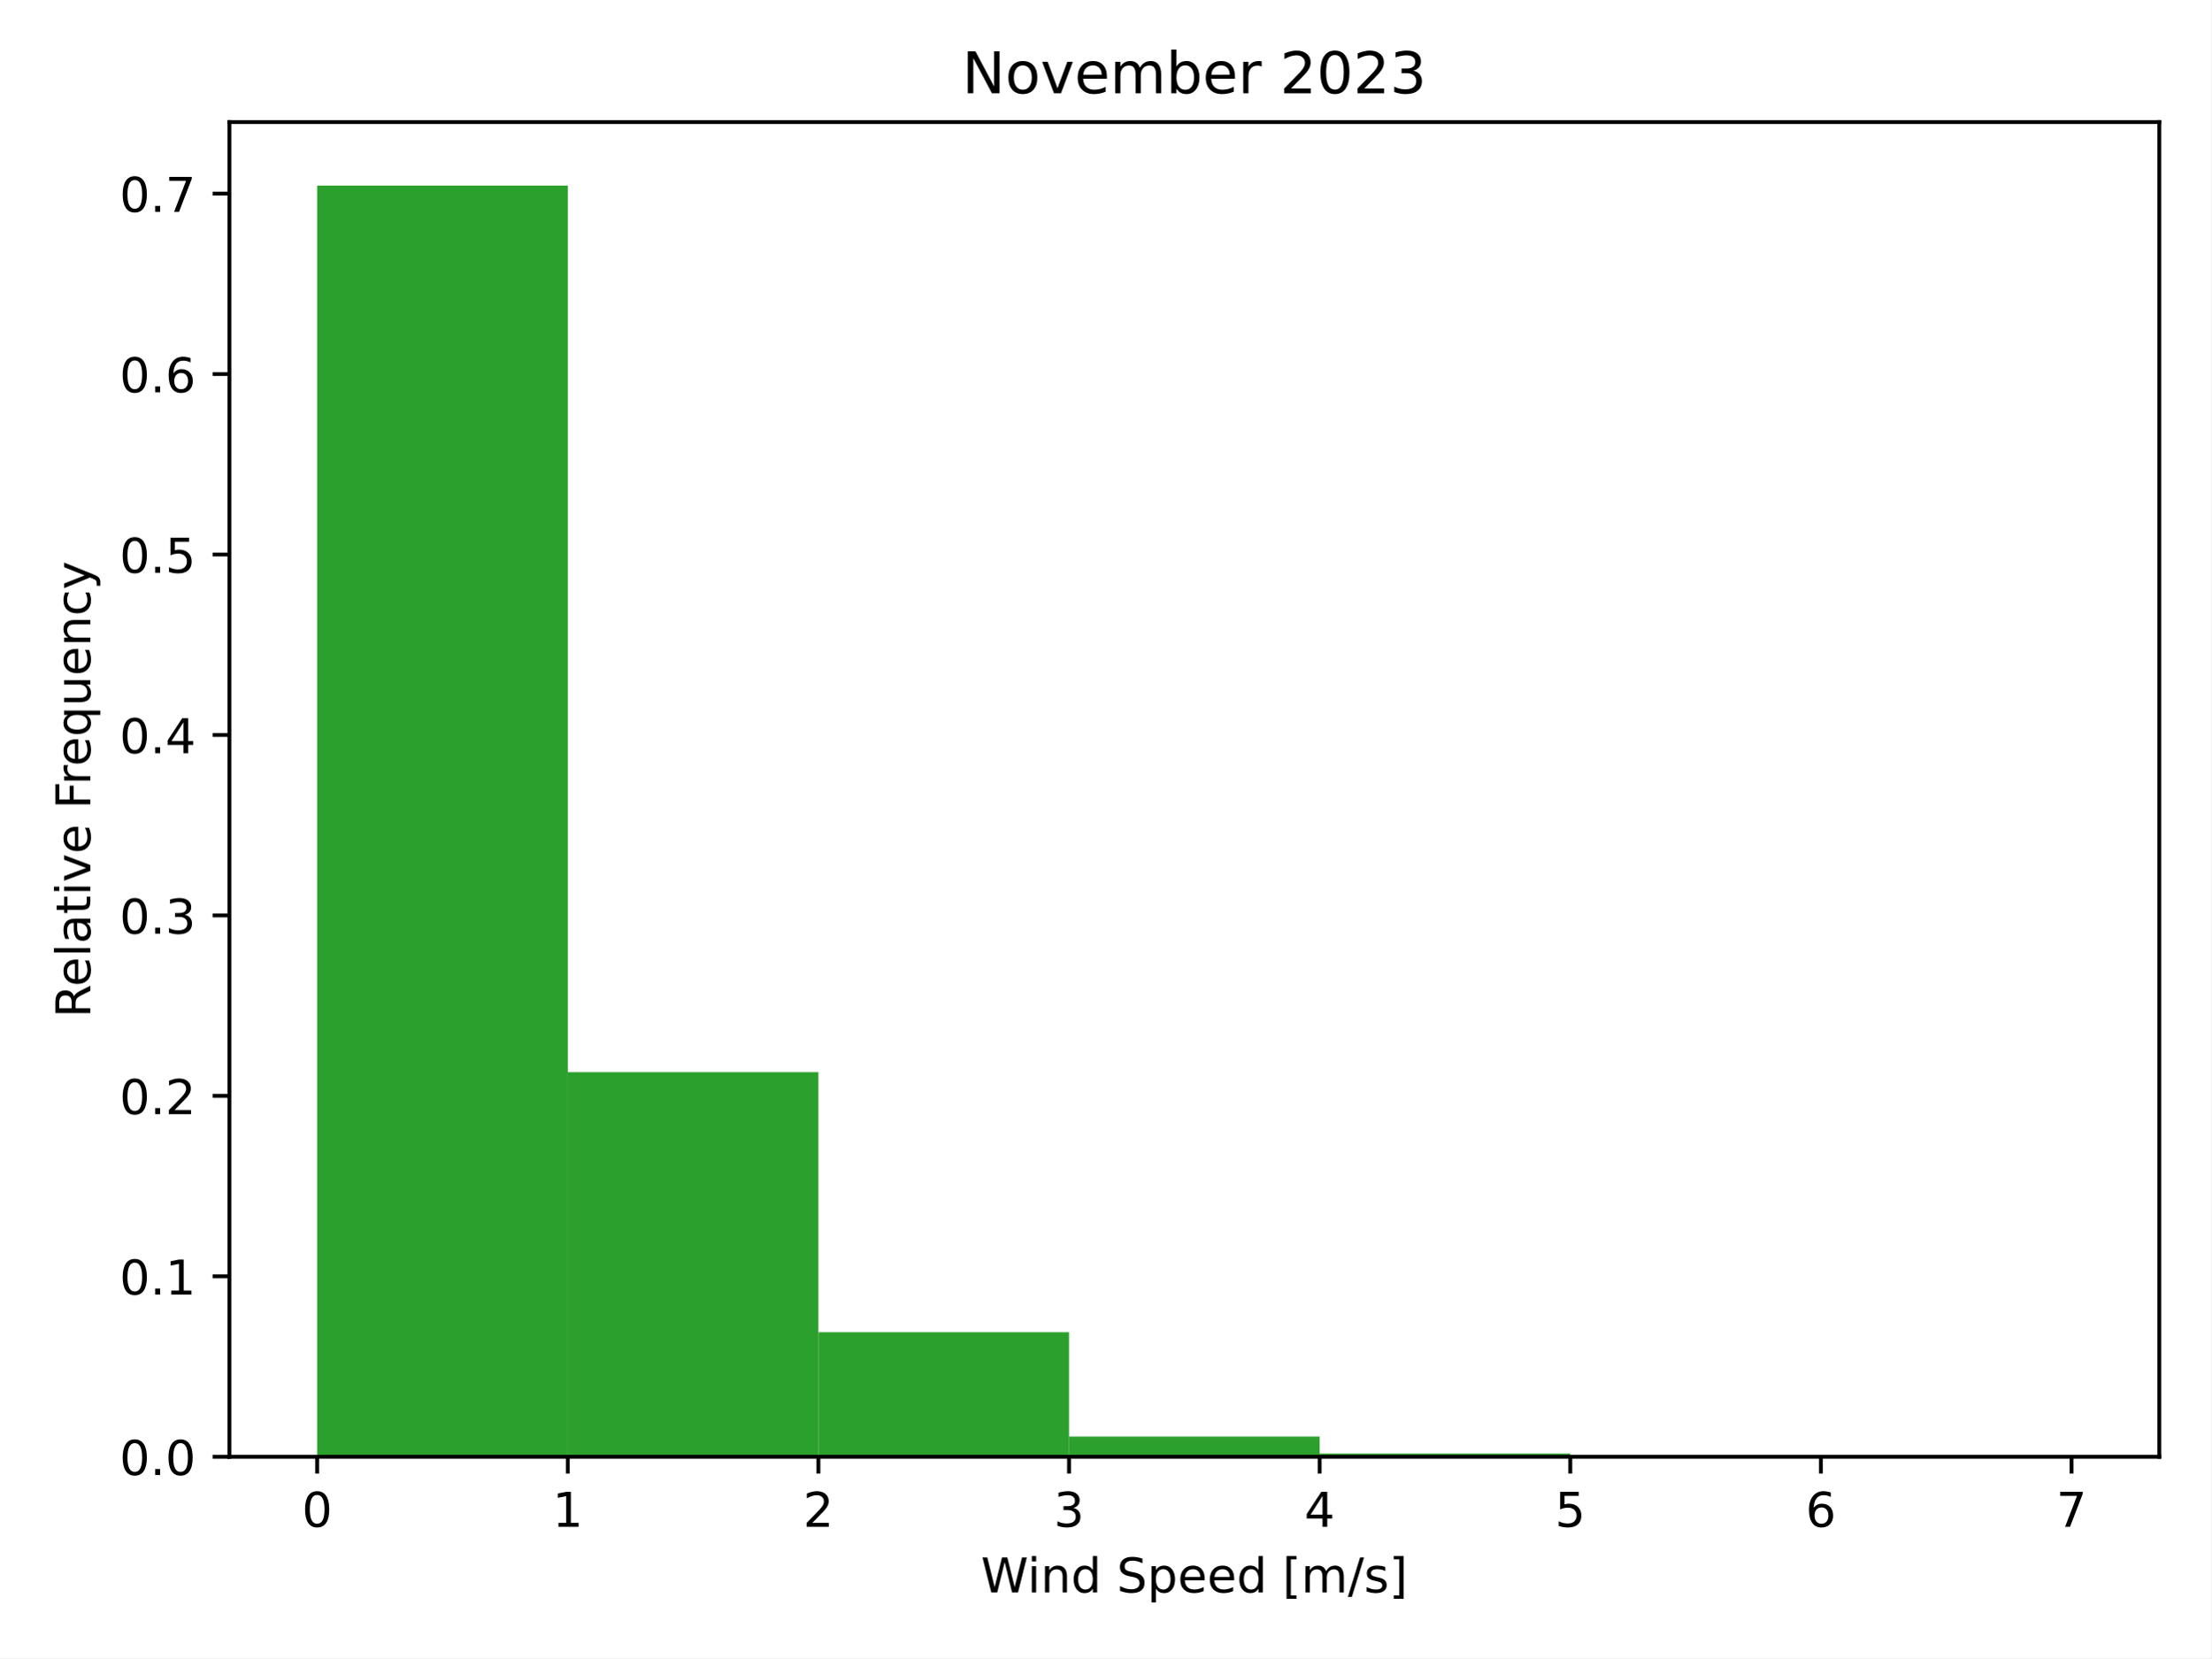
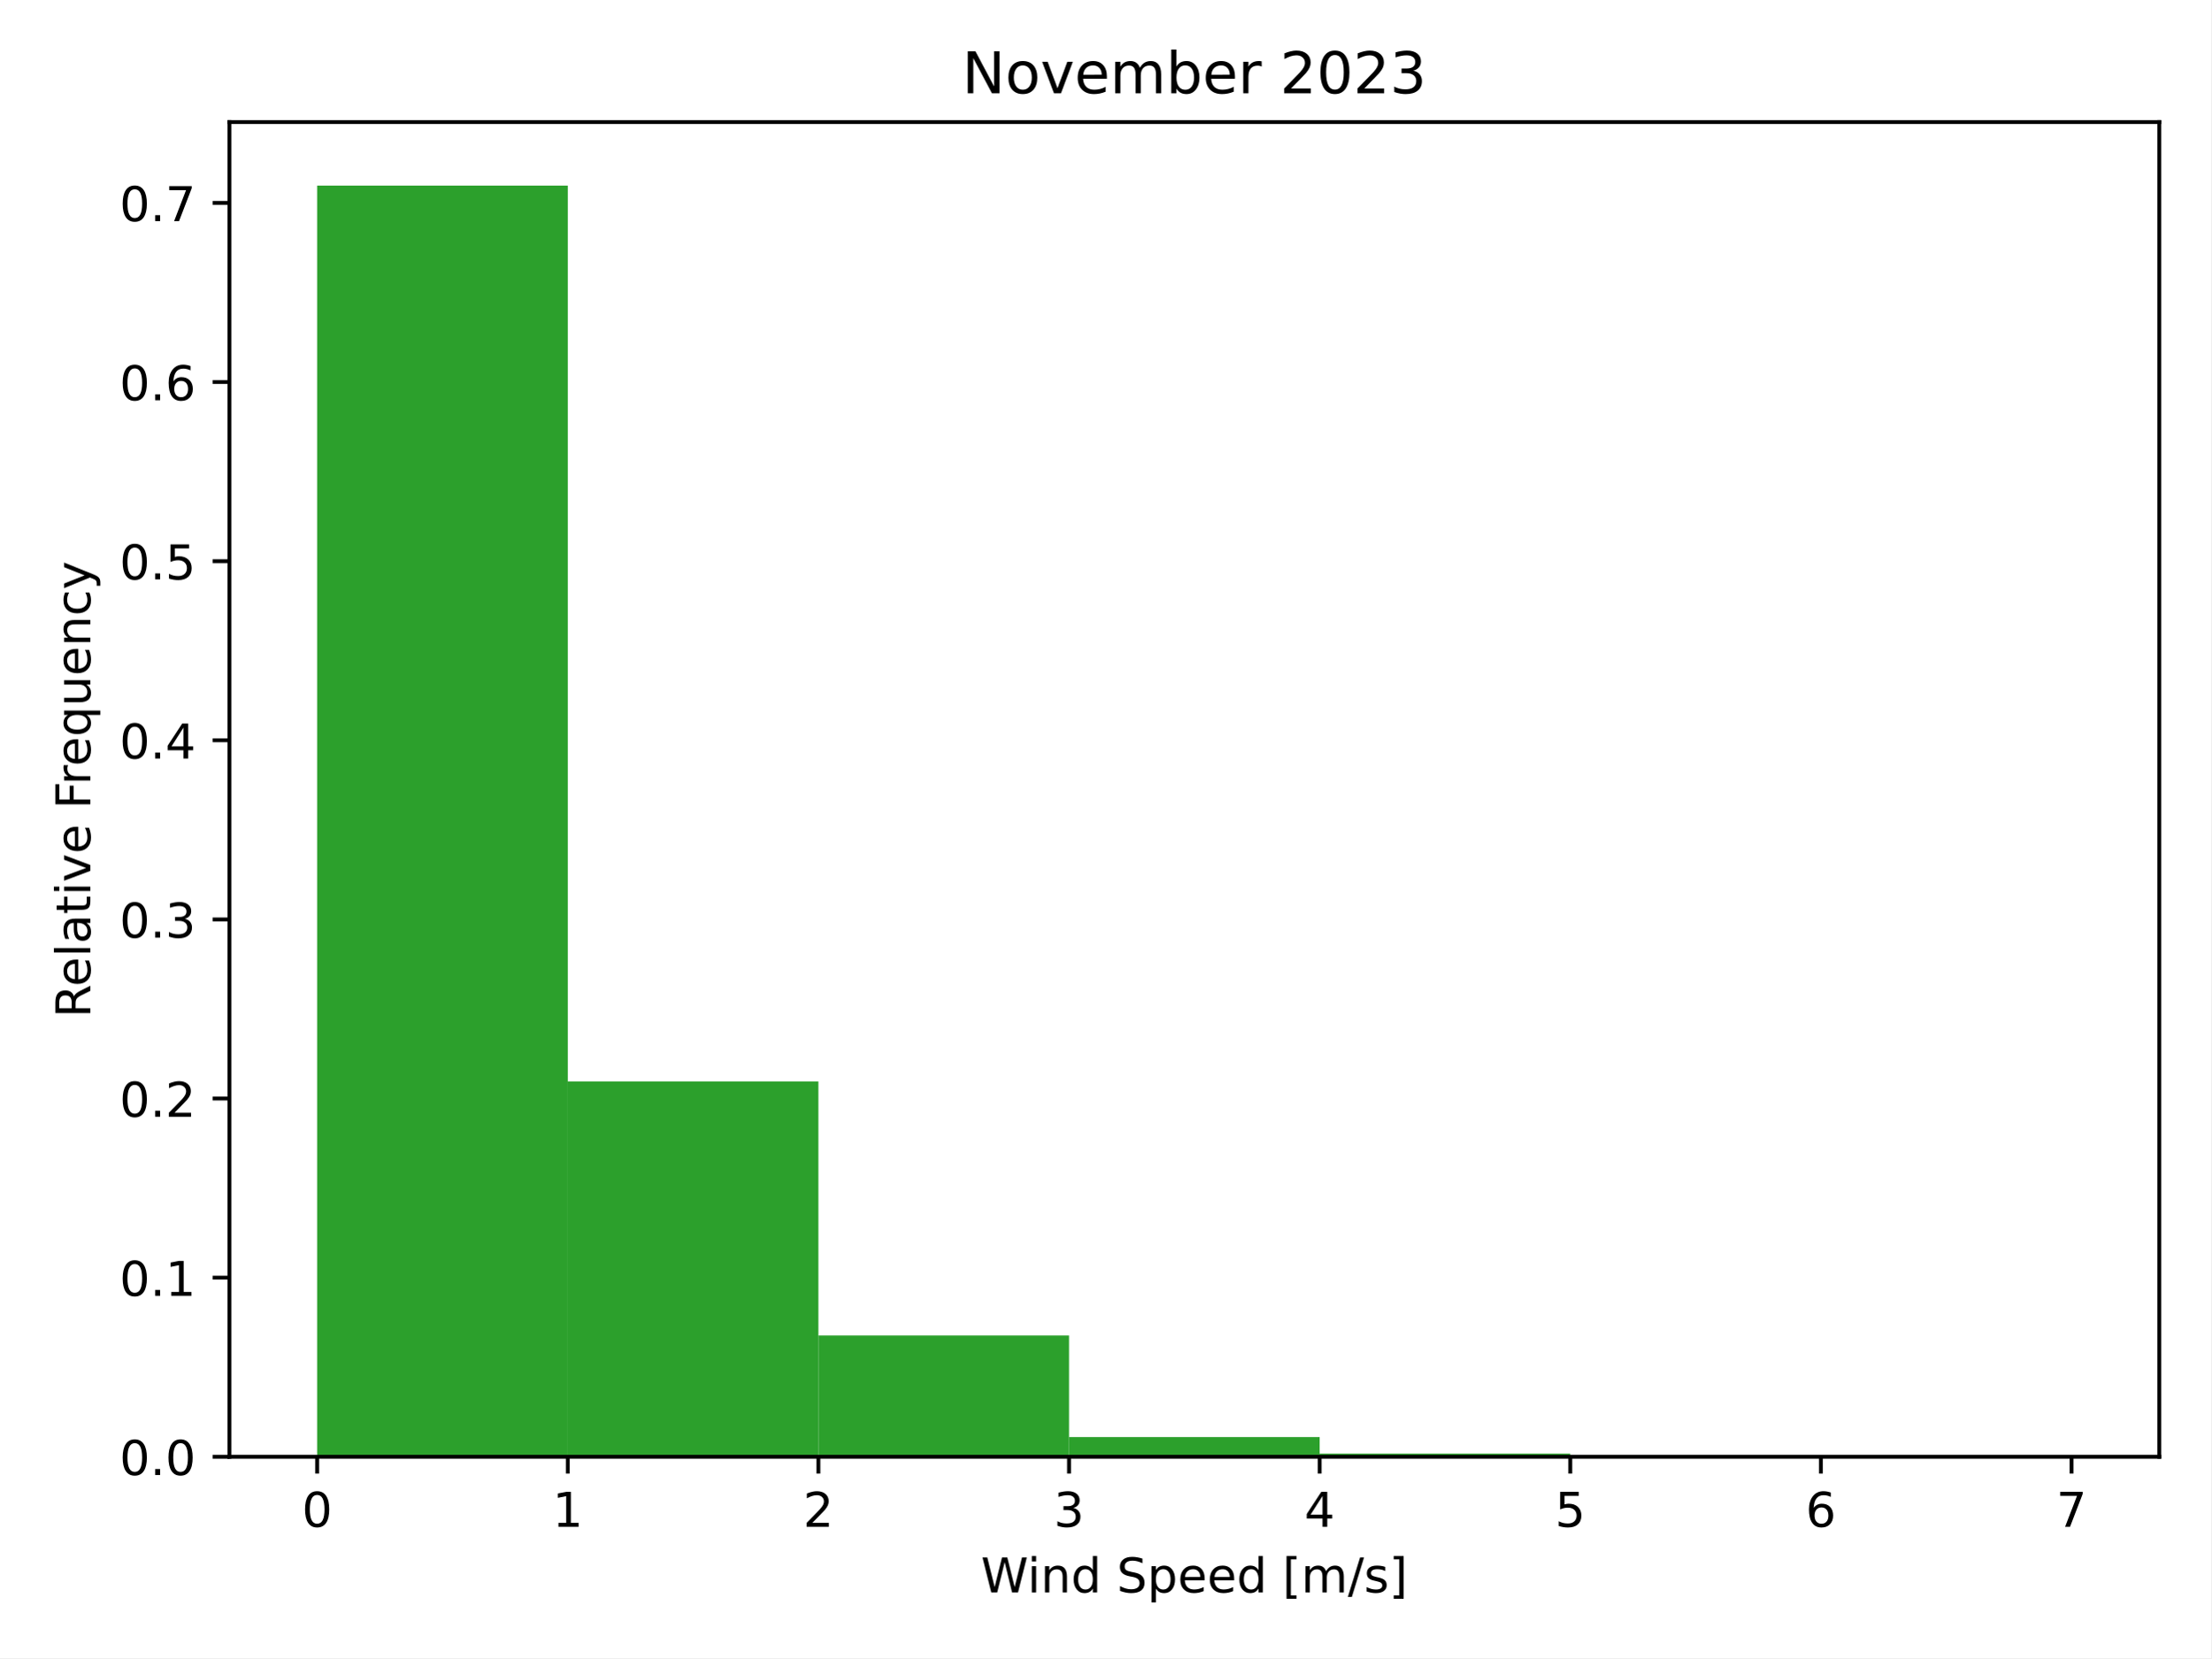
<svg xmlns="http://www.w3.org/2000/svg" xmlns:xlink="http://www.w3.org/1999/xlink" width="460.8pt" height="345.6pt" viewBox="0 0 460.8 345.6" version="1.1">
  <defs>
    <style type="text/css">*{stroke-linejoin: round; stroke-linecap: butt}</style>
  </defs>
  <g id="figure_1">
    <g id="patch_1">
      <path d="M 0 345.6  L 460.8 345.6  L 460.8 0  L 0 0  z " style="fill: #ffffff" />
    </g>
    <g id="axes_1">
      <g id="patch_2">
        <path d="M 47.81 303.64  L 450 303.64  L 450 25.44  L 47.81 25.44  z " style="fill: #ffffff" />
      </g>
      <g id="patch_3">
-         <path d="M 66.091 303.64  L 118.324 303.64  L 118.324 38.688  L 66.091 38.688  z " clip-path="url(#p8432eba2e1)" style="fill: #2ca02c" />
+         <path d="M 66.091 303.64  L 118.324 303.64  L 118.324 38.688  L 66.091 38.688  z " clip-path="url(#pb46b686e46)" style="fill: #2ca02c" />
      </g>
      <g id="patch_4">
-         <path d="M 118.324 303.64  L 170.556 303.64  L 170.556 223.466  L 118.324 223.466  z " clip-path="url(#p8432eba2e1)" style="fill: #2ca02c" />
+         <path d="M 118.324 303.64  L 170.556 303.64  L 170.556 225.406  L 118.324 225.406  z " clip-path="url(#pb46b686e46)" style="fill: #2ca02c" />
      </g>
      <g id="patch_5">
-         <path d="M 170.556 303.64  L 222.789 303.64  L 222.789 277.666  L 170.556 277.666  z " clip-path="url(#p8432eba2e1)" style="fill: #2ca02c" />
+         <path d="M 170.556 303.64  L 222.789 303.64  L 222.789 278.36  L 170.556 278.36  z " clip-path="url(#pb46b686e46)" style="fill: #2ca02c" />
      </g>
      <g id="patch_6">
-         <path d="M 222.789 303.64  L 275.021 303.64  L 275.021 299.424  L 222.789 299.424  z " clip-path="url(#p8432eba2e1)" style="fill: #2ca02c" />
+         <path d="M 222.789 303.64  L 275.021 303.64  L 275.021 299.537  L 222.789 299.537  z " clip-path="url(#pb46b686e46)" style="fill: #2ca02c" />
      </g>
      <g id="patch_7">
-         <path d="M 275.021 303.64  L 327.254 303.64  L 327.254 302.959  L 275.021 302.959  z " clip-path="url(#p8432eba2e1)" style="fill: #2ca02c" />
+         <path d="M 275.021 303.64  L 327.254 303.64  L 327.254 302.977  L 275.021 302.977  z " clip-path="url(#pb46b686e46)" style="fill: #2ca02c" />
      </g>
      <g id="patch_8">
-         <path d="M 327.254 303.64  L 379.486 303.64  L 379.486 303.535  L 327.254 303.535  z " clip-path="url(#p8432eba2e1)" style="fill: #2ca02c" />
+         <path d="M 327.254 303.64  L 379.486 303.64  L 379.486 303.538  L 327.254 303.538  z " clip-path="url(#pb46b686e46)" style="fill: #2ca02c" />
      </g>
      <g id="patch_9">
-         <path d="M 379.486 303.64  L 431.719 303.64  L 431.719 303.614  L 379.486 303.614  z " clip-path="url(#p8432eba2e1)" style="fill: #2ca02c" />
+         <path d="M 379.486 303.64  L 431.719 303.64  L 431.719 303.615  L 379.486 303.615  z " clip-path="url(#pb46b686e46)" style="fill: #2ca02c" />
      </g>
      <g id="matplotlib.axis_1">
        <g id="xtick_1">
          <g id="line2d_1">
            <defs>
-               <path id="m67c4fa2b8c" d="M 0 0  L 0 3.5  " style="stroke: #000000; stroke-width: 0.8" />
+               <path id="mfbb06b679e" d="M 0 0  L 0 3.5  " style="stroke: #000000; stroke-width: 0.8" />
            </defs>
            <g>
-               <use xlink:href="#m67c4fa2b8c" x="66.091" y="303.64" style="stroke: #000000; stroke-width: 0.8" />
+               <use xlink:href="#mfbb06b679e" x="66.091" y="303.64" style="stroke: #000000; stroke-width: 0.8" />
            </g>
          </g>
          <g id="text_1">
            <g transform="translate(62.91011 318.2384) scale(0.1 -0.1)">
              <defs>
                <path id="DejaVuSans-30" d="M 2034 4250  Q 1547 4250 1301 3770  Q 1056 3291 1056 2328  Q 1056 1369 1301 889  Q 1547 409 2034 409  Q 2525 409 2770 889  Q 3016 1369 3016 2328  Q 3016 3291 2770 3770  Q 2525 4250 2034 4250  z M 2034 4750  Q 2819 4750 3233 4129  Q 3647 3509 3647 2328  Q 3647 1150 3233 529  Q 2819 -91 2034 -91  Q 1250 -91 836 529  Q 422 1150 422 2328  Q 422 3509 836 4129  Q 1250 4750 2034 4750  z " transform="scale(0.015625)" />
              </defs>
              <use xlink:href="#DejaVuSans-30" />
            </g>
          </g>
        </g>
        <g id="xtick_2">
          <g id="line2d_2">
            <g>
-               <use xlink:href="#m67c4fa2b8c" x="118.324" y="303.64" style="stroke: #000000; stroke-width: 0.8" />
+               <use xlink:href="#mfbb06b679e" x="118.324" y="303.64" style="stroke: #000000; stroke-width: 0.8" />
            </g>
          </g>
          <g id="text_2">
            <g transform="translate(115.1426 318.2384) scale(0.1 -0.1)">
              <defs>
                <path id="DejaVuSans-31" d="M 794 531  L 1825 531  L 1825 4091  L 703 3866  L 703 4441  L 1819 4666  L 2450 4666  L 2450 531  L 3481 531  L 3481 0  L 794 0  L 794 531  z " transform="scale(0.015625)" />
              </defs>
              <use xlink:href="#DejaVuSans-31" />
            </g>
          </g>
        </g>
        <g id="xtick_3">
          <g id="line2d_3">
            <g>
-               <use xlink:href="#m67c4fa2b8c" x="170.556" y="303.64" style="stroke: #000000; stroke-width: 0.8" />
+               <use xlink:href="#mfbb06b679e" x="170.556" y="303.64" style="stroke: #000000; stroke-width: 0.8" />
            </g>
          </g>
          <g id="text_3">
            <g transform="translate(167.375 318.2384) scale(0.1 -0.1)">
              <defs>
                <path id="DejaVuSans-32" d="M 1228 531  L 3431 531  L 3431 0  L 469 0  L 469 531  Q 828 903 1448 1529  Q 2069 2156 2228 2338  Q 2531 2678 2651 2914  Q 2772 3150 2772 3378  Q 2772 3750 2511 3984  Q 2250 4219 1831 4219  Q 1534 4219 1204 4116  Q 875 4013 500 3803  L 500 4441  Q 881 4594 1212 4672  Q 1544 4750 1819 4750  Q 2544 4750 2975 4387  Q 3406 4025 3406 3419  Q 3406 3131 3298 2873  Q 3191 2616 2906 2266  Q 2828 2175 2409 1742  Q 1991 1309 1228 531  z " transform="scale(0.015625)" />
              </defs>
              <use xlink:href="#DejaVuSans-32" />
            </g>
          </g>
        </g>
        <g id="xtick_4">
          <g id="line2d_4">
            <g>
-               <use xlink:href="#m67c4fa2b8c" x="222.789" y="303.64" style="stroke: #000000; stroke-width: 0.8" />
+               <use xlink:href="#mfbb06b679e" x="222.789" y="303.64" style="stroke: #000000; stroke-width: 0.8" />
            </g>
          </g>
          <g id="text_4">
            <g transform="translate(219.6075 318.2384) scale(0.1 -0.1)">
              <defs>
                <path id="DejaVuSans-33" d="M 2597 2516  Q 3050 2419 3304 2112  Q 3559 1806 3559 1356  Q 3559 666 3084 287  Q 2609 -91 1734 -91  Q 1441 -91 1130 -33  Q 819 25 488 141  L 488 750  Q 750 597 1062 519  Q 1375 441 1716 441  Q 2309 441 2620 675  Q 2931 909 2931 1356  Q 2931 1769 2642 2001  Q 2353 2234 1838 2234  L 1294 2234  L 1294 2753  L 1863 2753  Q 2328 2753 2575 2939  Q 2822 3125 2822 3475  Q 2822 3834 2567 4026  Q 2313 4219 1838 4219  Q 1578 4219 1281 4162  Q 984 4106 628 3988  L 628 4550  Q 988 4650 1302 4700  Q 1616 4750 1894 4750  Q 2613 4750 3031 4423  Q 3450 4097 3450 3541  Q 3450 3153 3228 2886  Q 3006 2619 2597 2516  z " transform="scale(0.015625)" />
              </defs>
              <use xlink:href="#DejaVuSans-33" />
            </g>
          </g>
        </g>
        <g id="xtick_5">
          <g id="line2d_5">
            <g>
-               <use xlink:href="#m67c4fa2b8c" x="275.021" y="303.64" style="stroke: #000000; stroke-width: 0.8" />
+               <use xlink:href="#mfbb06b679e" x="275.021" y="303.64" style="stroke: #000000; stroke-width: 0.8" />
            </g>
          </g>
          <g id="text_5">
            <g transform="translate(271.84 318.2384) scale(0.1 -0.1)">
              <defs>
                <path id="DejaVuSans-34" d="M 2419 4116  L 825 1625  L 2419 1625  L 2419 4116  z M 2253 4666  L 3047 4666  L 3047 1625  L 3713 1625  L 3713 1100  L 3047 1100  L 3047 0  L 2419 0  L 2419 1100  L 313 1100  L 313 1709  L 2253 4666  z " transform="scale(0.015625)" />
              </defs>
              <use xlink:href="#DejaVuSans-34" />
            </g>
          </g>
        </g>
        <g id="xtick_6">
          <g id="line2d_6">
            <g>
-               <use xlink:href="#m67c4fa2b8c" x="327.254" y="303.64" style="stroke: #000000; stroke-width: 0.8" />
+               <use xlink:href="#mfbb06b679e" x="327.254" y="303.64" style="stroke: #000000; stroke-width: 0.8" />
            </g>
          </g>
          <g id="text_6">
            <g transform="translate(324.0725 318.2384) scale(0.1 -0.1)">
              <defs>
                <path id="DejaVuSans-35" d="M 691 4666  L 3169 4666  L 3169 4134  L 1269 4134  L 1269 2991  Q 1406 3038 1543 3061  Q 1681 3084 1819 3084  Q 2600 3084 3056 2656  Q 3513 2228 3513 1497  Q 3513 744 3044 326  Q 2575 -91 1722 -91  Q 1428 -91 1123 -41  Q 819 9 494 109  L 494 744  Q 775 591 1075 516  Q 1375 441 1709 441  Q 2250 441 2565 725  Q 2881 1009 2881 1497  Q 2881 1984 2565 2268  Q 2250 2553 1709 2553  Q 1456 2553 1204 2497  Q 953 2441 691 2322  L 691 4666  z " transform="scale(0.015625)" />
              </defs>
              <use xlink:href="#DejaVuSans-35" />
            </g>
          </g>
        </g>
        <g id="xtick_7">
          <g id="line2d_7">
            <g>
-               <use xlink:href="#m67c4fa2b8c" x="379.486" y="303.64" style="stroke: #000000; stroke-width: 0.8" />
+               <use xlink:href="#mfbb06b679e" x="379.486" y="303.64" style="stroke: #000000; stroke-width: 0.8" />
            </g>
          </g>
          <g id="text_7">
            <g transform="translate(376.3049 318.2384) scale(0.1 -0.1)">
              <defs>
                <path id="DejaVuSans-36" d="M 2113 2584  Q 1688 2584 1439 2293  Q 1191 2003 1191 1497  Q 1191 994 1439 701  Q 1688 409 2113 409  Q 2538 409 2786 701  Q 3034 994 3034 1497  Q 3034 2003 2786 2293  Q 2538 2584 2113 2584  z M 3366 4563  L 3366 3988  Q 3128 4100 2886 4159  Q 2644 4219 2406 4219  Q 1781 4219 1451 3797  Q 1122 3375 1075 2522  Q 1259 2794 1537 2939  Q 1816 3084 2150 3084  Q 2853 3084 3261 2657  Q 3669 2231 3669 1497  Q 3669 778 3244 343  Q 2819 -91 2113 -91  Q 1303 -91 875 529  Q 447 1150 447 2328  Q 447 3434 972 4092  Q 1497 4750 2381 4750  Q 2619 4750 2861 4703  Q 3103 4656 3366 4563  z " transform="scale(0.015625)" />
              </defs>
              <use xlink:href="#DejaVuSans-36" />
            </g>
          </g>
        </g>
        <g id="xtick_8">
          <g id="line2d_8">
            <g>
-               <use xlink:href="#m67c4fa2b8c" x="431.719" y="303.64" style="stroke: #000000; stroke-width: 0.8" />
+               <use xlink:href="#mfbb06b679e" x="431.719" y="303.64" style="stroke: #000000; stroke-width: 0.8" />
            </g>
          </g>
          <g id="text_8">
            <g transform="translate(428.5374 318.2384) scale(0.1 -0.1)">
              <defs>
                <path id="DejaVuSans-37" d="M 525 4666  L 3525 4666  L 3525 4397  L 1831 0  L 1172 0  L 2766 4134  L 525 4134  L 525 4666  z " transform="scale(0.015625)" />
              </defs>
              <use xlink:href="#DejaVuSans-37" />
            </g>
          </g>
        </g>
        <g id="text_9">
          <g transform="translate(204.4269 331.9166) scale(0.1 -0.1)">
            <defs>
              <path id="DejaVuSans-57" d="M 213 4666  L 850 4666  L 1831 722  L 2809 4666  L 3519 4666  L 4500 722  L 5478 4666  L 6119 4666  L 4947 0  L 4153 0  L 3169 4050  L 2175 0  L 1381 0  L 213 4666  z " transform="scale(0.015625)" />
              <path id="DejaVuSans-69" d="M 603 3500  L 1178 3500  L 1178 0  L 603 0  L 603 3500  z M 603 4863  L 1178 4863  L 1178 4134  L 603 4134  L 603 4863  z " transform="scale(0.015625)" />
              <path id="DejaVuSans-6e" d="M 3513 2113  L 3513 0  L 2938 0  L 2938 2094  Q 2938 2591 2744 2837  Q 2550 3084 2163 3084  Q 1697 3084 1428 2787  Q 1159 2491 1159 1978  L 1159 0  L 581 0  L 581 3500  L 1159 3500  L 1159 2956  Q 1366 3272 1645 3428  Q 1925 3584 2291 3584  Q 2894 3584 3203 3211  Q 3513 2838 3513 2113  z " transform="scale(0.015625)" />
              <path id="DejaVuSans-64" d="M 2906 2969  L 2906 4863  L 3481 4863  L 3481 0  L 2906 0  L 2906 525  Q 2725 213 2448 61  Q 2172 -91 1784 -91  Q 1150 -91 751 415  Q 353 922 353 1747  Q 353 2572 751 3078  Q 1150 3584 1784 3584  Q 2172 3584 2448 3432  Q 2725 3281 2906 2969  z M 947 1747  Q 947 1113 1208 752  Q 1469 391 1925 391  Q 2381 391 2643 752  Q 2906 1113 2906 1747  Q 2906 2381 2643 2742  Q 2381 3103 1925 3103  Q 1469 3103 1208 2742  Q 947 2381 947 1747  z " transform="scale(0.015625)" />
              <path id="DejaVuSans-20" transform="scale(0.015625)" />
              <path id="DejaVuSans-53" d="M 3425 4513  L 3425 3897  Q 3066 4069 2747 4153  Q 2428 4238 2131 4238  Q 1616 4238 1336 4038  Q 1056 3838 1056 3469  Q 1056 3159 1242 3001  Q 1428 2844 1947 2747  L 2328 2669  Q 3034 2534 3370 2195  Q 3706 1856 3706 1288  Q 3706 609 3251 259  Q 2797 -91 1919 -91  Q 1588 -91 1214 -16  Q 841 59 441 206  L 441 856  Q 825 641 1194 531  Q 1563 422 1919 422  Q 2459 422 2753 634  Q 3047 847 3047 1241  Q 3047 1584 2836 1778  Q 2625 1972 2144 2069  L 1759 2144  Q 1053 2284 737 2584  Q 422 2884 422 3419  Q 422 4038 858 4394  Q 1294 4750 2059 4750  Q 2388 4750 2728 4690  Q 3069 4631 3425 4513  z " transform="scale(0.015625)" />
              <path id="DejaVuSans-70" d="M 1159 525  L 1159 -1331  L 581 -1331  L 581 3500  L 1159 3500  L 1159 2969  Q 1341 3281 1617 3432  Q 1894 3584 2278 3584  Q 2916 3584 3314 3078  Q 3713 2572 3713 1747  Q 3713 922 3314 415  Q 2916 -91 2278 -91  Q 1894 -91 1617 61  Q 1341 213 1159 525  z M 3116 1747  Q 3116 2381 2855 2742  Q 2594 3103 2138 3103  Q 1681 3103 1420 2742  Q 1159 2381 1159 1747  Q 1159 1113 1420 752  Q 1681 391 2138 391  Q 2594 391 2855 752  Q 3116 1113 3116 1747  z " transform="scale(0.015625)" />
              <path id="DejaVuSans-65" d="M 3597 1894  L 3597 1613  L 953 1613  Q 991 1019 1311 708  Q 1631 397 2203 397  Q 2534 397 2845 478  Q 3156 559 3463 722  L 3463 178  Q 3153 47 2828 -22  Q 2503 -91 2169 -91  Q 1331 -91 842 396  Q 353 884 353 1716  Q 353 2575 817 3079  Q 1281 3584 2069 3584  Q 2775 3584 3186 3129  Q 3597 2675 3597 1894  z M 3022 2063  Q 3016 2534 2758 2815  Q 2500 3097 2075 3097  Q 1594 3097 1305 2825  Q 1016 2553 972 2059  L 3022 2063  z " transform="scale(0.015625)" />
              <path id="DejaVuSans-5b" d="M 550 4863  L 1875 4863  L 1875 4416  L 1125 4416  L 1125 -397  L 1875 -397  L 1875 -844  L 550 -844  L 550 4863  z " transform="scale(0.015625)" />
              <path id="DejaVuSans-6d" d="M 3328 2828  Q 3544 3216 3844 3400  Q 4144 3584 4550 3584  Q 5097 3584 5394 3201  Q 5691 2819 5691 2113  L 5691 0  L 5113 0  L 5113 2094  Q 5113 2597 4934 2840  Q 4756 3084 4391 3084  Q 3944 3084 3684 2787  Q 3425 2491 3425 1978  L 3425 0  L 2847 0  L 2847 2094  Q 2847 2600 2669 2842  Q 2491 3084 2119 3084  Q 1678 3084 1418 2786  Q 1159 2488 1159 1978  L 1159 0  L 581 0  L 581 3500  L 1159 3500  L 1159 2956  Q 1356 3278 1631 3431  Q 1906 3584 2284 3584  Q 2666 3584 2933 3390  Q 3200 3197 3328 2828  z " transform="scale(0.015625)" />
              <path id="DejaVuSans-2f" d="M 1625 4666  L 2156 4666  L 531 -594  L 0 -594  L 1625 4666  z " transform="scale(0.015625)" />
              <path id="DejaVuSans-73" d="M 2834 3397  L 2834 2853  Q 2591 2978 2328 3040  Q 2066 3103 1784 3103  Q 1356 3103 1142 2972  Q 928 2841 928 2578  Q 928 2378 1081 2264  Q 1234 2150 1697 2047  L 1894 2003  Q 2506 1872 2764 1633  Q 3022 1394 3022 966  Q 3022 478 2636 193  Q 2250 -91 1575 -91  Q 1294 -91 989 -36  Q 684 19 347 128  L 347 722  Q 666 556 975 473  Q 1284 391 1588 391  Q 1994 391 2212 530  Q 2431 669 2431 922  Q 2431 1156 2273 1281  Q 2116 1406 1581 1522  L 1381 1569  Q 847 1681 609 1914  Q 372 2147 372 2553  Q 372 3047 722 3315  Q 1072 3584 1716 3584  Q 2034 3584 2315 3537  Q 2597 3491 2834 3397  z " transform="scale(0.015625)" />
              <path id="DejaVuSans-5d" d="M 1947 4863  L 1947 -844  L 622 -844  L 622 -397  L 1369 -397  L 1369 4416  L 622 4416  L 622 4863  L 1947 4863  z " transform="scale(0.015625)" />
            </defs>
            <use xlink:href="#DejaVuSans-57" />
            <use xlink:href="#DejaVuSans-69" x="96.627" />
            <use xlink:href="#DejaVuSans-6e" x="124.41" />
            <use xlink:href="#DejaVuSans-64" x="187.789" />
            <use xlink:href="#DejaVuSans-20" x="251.266" />
            <use xlink:href="#DejaVuSans-53" x="283.053" />
            <use xlink:href="#DejaVuSans-70" x="346.529" />
            <use xlink:href="#DejaVuSans-65" x="410.006" />
            <use xlink:href="#DejaVuSans-65" x="471.529" />
            <use xlink:href="#DejaVuSans-64" x="533.053" />
            <use xlink:href="#DejaVuSans-20" x="596.529" />
            <use xlink:href="#DejaVuSans-5b" x="628.316" />
            <use xlink:href="#DejaVuSans-6d" x="667.33" />
            <use xlink:href="#DejaVuSans-2f" x="764.742" />
            <use xlink:href="#DejaVuSans-73" x="798.434" />
            <use xlink:href="#DejaVuSans-5d" x="850.533" />
          </g>
        </g>
      </g>
      <g id="matplotlib.axis_2">
        <g id="ytick_1">
          <g id="line2d_9">
            <defs>
-               <path id="m1249e7ebd8" d="M 0 0  L -3.5 0  " style="stroke: #000000; stroke-width: 0.8" />
+               <path id="m550e784f0b" d="M 0 0  L -3.5 0  " style="stroke: #000000; stroke-width: 0.8" />
            </defs>
            <g>
-               <use xlink:href="#m1249e7ebd8" x="47.81" y="303.64" style="stroke: #000000; stroke-width: 0.8" />
+               <use xlink:href="#m550e784f0b" x="47.81" y="303.64" style="stroke: #000000; stroke-width: 0.8" />
            </g>
          </g>
          <g id="text_10">
            <g transform="translate(24.90687 307.4392) scale(0.1 -0.1)">
              <defs>
                <path id="DejaVuSans-2e" d="M 684 794  L 1344 794  L 1344 0  L 684 0  L 684 794  z " transform="scale(0.015625)" />
              </defs>
              <use xlink:href="#DejaVuSans-30" />
              <use xlink:href="#DejaVuSans-2e" x="63.623" />
              <use xlink:href="#DejaVuSans-30" x="95.41" />
            </g>
          </g>
        </g>
        <g id="ytick_2">
          <g id="line2d_10">
            <g>
-               <use xlink:href="#m1249e7ebd8" x="47.81" y="266.027" style="stroke: #000000; stroke-width: 0.8" />
+               <use xlink:href="#m550e784f0b" x="47.81" y="266.304" style="stroke: #000000; stroke-width: 0.8" />
            </g>
          </g>
          <g id="text_11">
-             <g transform="translate(24.90687 269.8264) scale(0.1 -0.1)">
+             <g transform="translate(24.90687 270.1033) scale(0.1 -0.1)">
              <use xlink:href="#DejaVuSans-30" />
              <use xlink:href="#DejaVuSans-2e" x="63.623" />
              <use xlink:href="#DejaVuSans-31" x="95.41" />
            </g>
          </g>
        </g>
        <g id="ytick_3">
          <g id="line2d_11">
            <g>
-               <use xlink:href="#m1249e7ebd8" x="47.81" y="228.414" style="stroke: #000000; stroke-width: 0.8" />
+               <use xlink:href="#m550e784f0b" x="47.81" y="228.968" style="stroke: #000000; stroke-width: 0.8" />
            </g>
          </g>
          <g id="text_12">
-             <g transform="translate(24.90687 232.2136) scale(0.1 -0.1)">
+             <g transform="translate(24.90687 232.7673) scale(0.1 -0.1)">
              <use xlink:href="#DejaVuSans-30" />
              <use xlink:href="#DejaVuSans-2e" x="63.623" />
              <use xlink:href="#DejaVuSans-32" x="95.41" />
            </g>
          </g>
        </g>
        <g id="ytick_4">
          <g id="line2d_12">
            <g>
-               <use xlink:href="#m1249e7ebd8" x="47.81" y="190.802" style="stroke: #000000; stroke-width: 0.8" />
+               <use xlink:href="#m550e784f0b" x="47.81" y="191.632" style="stroke: #000000; stroke-width: 0.8" />
            </g>
          </g>
          <g id="text_13">
-             <g transform="translate(24.90687 194.6008) scale(0.1 -0.1)">
+             <g transform="translate(24.90687 195.4314) scale(0.1 -0.1)">
              <use xlink:href="#DejaVuSans-30" />
              <use xlink:href="#DejaVuSans-2e" x="63.623" />
              <use xlink:href="#DejaVuSans-33" x="95.41" />
            </g>
          </g>
        </g>
        <g id="ytick_5">
          <g id="line2d_13">
            <g>
-               <use xlink:href="#m1249e7ebd8" x="47.81" y="153.189" style="stroke: #000000; stroke-width: 0.8" />
+               <use xlink:href="#m550e784f0b" x="47.81" y="154.296" style="stroke: #000000; stroke-width: 0.8" />
            </g>
          </g>
          <g id="text_14">
-             <g transform="translate(24.90687 156.988) scale(0.1 -0.1)">
+             <g transform="translate(24.90687 158.0955) scale(0.1 -0.1)">
              <use xlink:href="#DejaVuSans-30" />
              <use xlink:href="#DejaVuSans-2e" x="63.623" />
              <use xlink:href="#DejaVuSans-34" x="95.41" />
            </g>
          </g>
        </g>
        <g id="ytick_6">
          <g id="line2d_14">
            <g>
-               <use xlink:href="#m1249e7ebd8" x="47.81" y="115.576" style="stroke: #000000; stroke-width: 0.8" />
+               <use xlink:href="#m550e784f0b" x="47.81" y="116.96" style="stroke: #000000; stroke-width: 0.8" />
            </g>
          </g>
          <g id="text_15">
-             <g transform="translate(24.90687 119.3751) scale(0.1 -0.1)">
+             <g transform="translate(24.90687 120.7595) scale(0.1 -0.1)">
              <use xlink:href="#DejaVuSans-30" />
              <use xlink:href="#DejaVuSans-2e" x="63.623" />
              <use xlink:href="#DejaVuSans-35" x="95.41" />
            </g>
          </g>
        </g>
        <g id="ytick_7">
          <g id="line2d_15">
            <g>
-               <use xlink:href="#m1249e7ebd8" x="47.81" y="77.963" style="stroke: #000000; stroke-width: 0.8" />
+               <use xlink:href="#m550e784f0b" x="47.81" y="79.624" style="stroke: #000000; stroke-width: 0.8" />
            </g>
          </g>
          <g id="text_16">
-             <g transform="translate(24.90687 81.76232) scale(0.1 -0.1)">
+             <g transform="translate(24.90687 83.4236) scale(0.1 -0.1)">
              <use xlink:href="#DejaVuSans-30" />
              <use xlink:href="#DejaVuSans-2e" x="63.623" />
              <use xlink:href="#DejaVuSans-36" x="95.41" />
            </g>
          </g>
        </g>
        <g id="ytick_8">
          <g id="line2d_16">
            <g>
-               <use xlink:href="#m1249e7ebd8" x="47.81" y="40.35" style="stroke: #000000; stroke-width: 0.8" />
+               <use xlink:href="#m550e784f0b" x="47.81" y="42.288" style="stroke: #000000; stroke-width: 0.8" />
            </g>
          </g>
          <g id="text_17">
-             <g transform="translate(24.90687 44.1495) scale(0.1 -0.1)">
+             <g transform="translate(24.90687 46.08766) scale(0.1 -0.1)">
              <use xlink:href="#DejaVuSans-30" />
              <use xlink:href="#DejaVuSans-2e" x="63.623" />
              <use xlink:href="#DejaVuSans-37" x="95.41" />
            </g>
          </g>
        </g>
        <g id="text_18">
          <g transform="translate(18.82719 212.1228) rotate(-90) scale(0.1 -0.1)">
            <defs>
              <path id="DejaVuSans-52" d="M 2841 2188  Q 3044 2119 3236 1894  Q 3428 1669 3622 1275  L 4263 0  L 3584 0  L 2988 1197  Q 2756 1666 2539 1819  Q 2322 1972 1947 1972  L 1259 1972  L 1259 0  L 628 0  L 628 4666  L 2053 4666  Q 2853 4666 3247 4331  Q 3641 3997 3641 3322  Q 3641 2881 3436 2590  Q 3231 2300 2841 2188  z M 1259 4147  L 1259 2491  L 2053 2491  Q 2509 2491 2742 2702  Q 2975 2913 2975 3322  Q 2975 3731 2742 3939  Q 2509 4147 2053 4147  L 1259 4147  z " transform="scale(0.015625)" />
              <path id="DejaVuSans-6c" d="M 603 4863  L 1178 4863  L 1178 0  L 603 0  L 603 4863  z " transform="scale(0.015625)" />
              <path id="DejaVuSans-61" d="M 2194 1759  Q 1497 1759 1228 1600  Q 959 1441 959 1056  Q 959 750 1161 570  Q 1363 391 1709 391  Q 2188 391 2477 730  Q 2766 1069 2766 1631  L 2766 1759  L 2194 1759  z M 3341 1997  L 3341 0  L 2766 0  L 2766 531  Q 2569 213 2275 61  Q 1981 -91 1556 -91  Q 1019 -91 701 211  Q 384 513 384 1019  Q 384 1609 779 1909  Q 1175 2209 1959 2209  L 2766 2209  L 2766 2266  Q 2766 2663 2505 2880  Q 2244 3097 1772 3097  Q 1472 3097 1187 3025  Q 903 2953 641 2809  L 641 3341  Q 956 3463 1253 3523  Q 1550 3584 1831 3584  Q 2591 3584 2966 3190  Q 3341 2797 3341 1997  z " transform="scale(0.015625)" />
              <path id="DejaVuSans-74" d="M 1172 4494  L 1172 3500  L 2356 3500  L 2356 3053  L 1172 3053  L 1172 1153  Q 1172 725 1289 603  Q 1406 481 1766 481  L 2356 481  L 2356 0  L 1766 0  Q 1100 0 847 248  Q 594 497 594 1153  L 594 3053  L 172 3053  L 172 3500  L 594 3500  L 594 4494  L 1172 4494  z " transform="scale(0.015625)" />
              <path id="DejaVuSans-76" d="M 191 3500  L 800 3500  L 1894 563  L 2988 3500  L 3597 3500  L 2284 0  L 1503 0  L 191 3500  z " transform="scale(0.015625)" />
              <path id="DejaVuSans-46" d="M 628 4666  L 3309 4666  L 3309 4134  L 1259 4134  L 1259 2759  L 3109 2759  L 3109 2228  L 1259 2228  L 1259 0  L 628 0  L 628 4666  z " transform="scale(0.015625)" />
              <path id="DejaVuSans-72" d="M 2631 2963  Q 2534 3019 2420 3045  Q 2306 3072 2169 3072  Q 1681 3072 1420 2755  Q 1159 2438 1159 1844  L 1159 0  L 581 0  L 581 3500  L 1159 3500  L 1159 2956  Q 1341 3275 1631 3429  Q 1922 3584 2338 3584  Q 2397 3584 2469 3576  Q 2541 3569 2628 3553  L 2631 2963  z " transform="scale(0.015625)" />
              <path id="DejaVuSans-71" d="M 947 1747  Q 947 1113 1208 752  Q 1469 391 1925 391  Q 2381 391 2643 752  Q 2906 1113 2906 1747  Q 2906 2381 2643 2742  Q 2381 3103 1925 3103  Q 1469 3103 1208 2742  Q 947 2381 947 1747  z M 2906 525  Q 2725 213 2448 61  Q 2172 -91 1784 -91  Q 1150 -91 751 415  Q 353 922 353 1747  Q 353 2572 751 3078  Q 1150 3584 1784 3584  Q 2172 3584 2448 3432  Q 2725 3281 2906 2969  L 2906 3500  L 3481 3500  L 3481 -1331  L 2906 -1331  L 2906 525  z " transform="scale(0.015625)" />
              <path id="DejaVuSans-75" d="M 544 1381  L 544 3500  L 1119 3500  L 1119 1403  Q 1119 906 1312 657  Q 1506 409 1894 409  Q 2359 409 2629 706  Q 2900 1003 2900 1516  L 2900 3500  L 3475 3500  L 3475 0  L 2900 0  L 2900 538  Q 2691 219 2414 64  Q 2138 -91 1772 -91  Q 1169 -91 856 284  Q 544 659 544 1381  z M 1991 3584  L 1991 3584  z " transform="scale(0.015625)" />
              <path id="DejaVuSans-63" d="M 3122 3366  L 3122 2828  Q 2878 2963 2633 3030  Q 2388 3097 2138 3097  Q 1578 3097 1268 2742  Q 959 2388 959 1747  Q 959 1106 1268 751  Q 1578 397 2138 397  Q 2388 397 2633 464  Q 2878 531 3122 666  L 3122 134  Q 2881 22 2623 -34  Q 2366 -91 2075 -91  Q 1284 -91 818 406  Q 353 903 353 1747  Q 353 2603 823 3093  Q 1294 3584 2113 3584  Q 2378 3584 2631 3529  Q 2884 3475 3122 3366  z " transform="scale(0.015625)" />
              <path id="DejaVuSans-79" d="M 2059 -325  Q 1816 -950 1584 -1140  Q 1353 -1331 966 -1331  L 506 -1331  L 506 -850  L 844 -850  Q 1081 -850 1212 -737  Q 1344 -625 1503 -206  L 1606 56  L 191 3500  L 800 3500  L 1894 763  L 2988 3500  L 3597 3500  L 2059 -325  z " transform="scale(0.015625)" />
            </defs>
            <use xlink:href="#DejaVuSans-52" />
            <use xlink:href="#DejaVuSans-65" x="64.982" />
            <use xlink:href="#DejaVuSans-6c" x="126.506" />
            <use xlink:href="#DejaVuSans-61" x="154.289" />
            <use xlink:href="#DejaVuSans-74" x="215.568" />
            <use xlink:href="#DejaVuSans-69" x="254.777" />
            <use xlink:href="#DejaVuSans-76" x="282.561" />
            <use xlink:href="#DejaVuSans-65" x="341.74" />
            <use xlink:href="#DejaVuSans-20" x="403.264" />
            <use xlink:href="#DejaVuSans-46" x="435.051" />
            <use xlink:href="#DejaVuSans-72" x="485.32" />
            <use xlink:href="#DejaVuSans-65" x="524.184" />
            <use xlink:href="#DejaVuSans-71" x="585.707" />
            <use xlink:href="#DejaVuSans-75" x="649.184" />
            <use xlink:href="#DejaVuSans-65" x="712.562" />
            <use xlink:href="#DejaVuSans-6e" x="774.086" />
            <use xlink:href="#DejaVuSans-63" x="837.465" />
            <use xlink:href="#DejaVuSans-79" x="892.445" />
          </g>
        </g>
      </g>
      <g id="patch_10">
        <path d="M 47.81 303.64  L 47.81 25.44  " style="fill: none; stroke: #000000; stroke-width: 0.8; stroke-linejoin: miter; stroke-linecap: square" />
      </g>
      <g id="patch_11">
        <path d="M 450 303.64  L 450 25.44  " style="fill: none; stroke: #000000; stroke-width: 0.8; stroke-linejoin: miter; stroke-linecap: square" />
      </g>
      <g id="patch_12">
        <path d="M 47.81 303.64  L 450 303.64  " style="fill: none; stroke: #000000; stroke-width: 0.8; stroke-linejoin: miter; stroke-linecap: square" />
      </g>
      <g id="patch_13">
        <path d="M 47.81 25.44  L 450 25.44  " style="fill: none; stroke: #000000; stroke-width: 0.8; stroke-linejoin: miter; stroke-linecap: square" />
      </g>
      <g id="text_19">
        <g transform="translate(200.5131 19.44) scale(0.12 -0.12)">
          <defs>
            <path id="DejaVuSans-4e" d="M 628 4666  L 1478 4666  L 3547 763  L 3547 4666  L 4159 4666  L 4159 0  L 3309 0  L 1241 3903  L 1241 0  L 628 0  L 628 4666  z " transform="scale(0.015625)" />
            <path id="DejaVuSans-6f" d="M 1959 3097  Q 1497 3097 1228 2736  Q 959 2375 959 1747  Q 959 1119 1226 758  Q 1494 397 1959 397  Q 2419 397 2687 759  Q 2956 1122 2956 1747  Q 2956 2369 2687 2733  Q 2419 3097 1959 3097  z M 1959 3584  Q 2709 3584 3137 3096  Q 3566 2609 3566 1747  Q 3566 888 3137 398  Q 2709 -91 1959 -91  Q 1206 -91 779 398  Q 353 888 353 1747  Q 353 2609 779 3096  Q 1206 3584 1959 3584  z " transform="scale(0.015625)" />
            <path id="DejaVuSans-62" d="M 3116 1747  Q 3116 2381 2855 2742  Q 2594 3103 2138 3103  Q 1681 3103 1420 2742  Q 1159 2381 1159 1747  Q 1159 1113 1420 752  Q 1681 391 2138 391  Q 2594 391 2855 752  Q 3116 1113 3116 1747  z M 1159 2969  Q 1341 3281 1617 3432  Q 1894 3584 2278 3584  Q 2916 3584 3314 3078  Q 3713 2572 3713 1747  Q 3713 922 3314 415  Q 2916 -91 2278 -91  Q 1894 -91 1617 61  Q 1341 213 1159 525  L 1159 0  L 581 0  L 581 4863  L 1159 4863  L 1159 2969  z " transform="scale(0.015625)" />
          </defs>
          <use xlink:href="#DejaVuSans-4e" />
          <use xlink:href="#DejaVuSans-6f" x="74.805" />
          <use xlink:href="#DejaVuSans-76" x="135.986" />
          <use xlink:href="#DejaVuSans-65" x="195.166" />
          <use xlink:href="#DejaVuSans-6d" x="256.689" />
          <use xlink:href="#DejaVuSans-62" x="354.102" />
          <use xlink:href="#DejaVuSans-65" x="417.578" />
          <use xlink:href="#DejaVuSans-72" x="479.102" />
          <use xlink:href="#DejaVuSans-20" x="520.215" />
          <use xlink:href="#DejaVuSans-32" x="552.002" />
          <use xlink:href="#DejaVuSans-30" x="615.625" />
          <use xlink:href="#DejaVuSans-32" x="679.248" />
          <use xlink:href="#DejaVuSans-33" x="742.871" />
        </g>
      </g>
    </g>
  </g>
  <defs>
-     <clipPath id="p8432eba2e1">
+     <clipPath id="pb46b686e46">
      <rect x="47.81" y="25.44" width="402.19" height="278.2" />
    </clipPath>
  </defs>
</svg>
